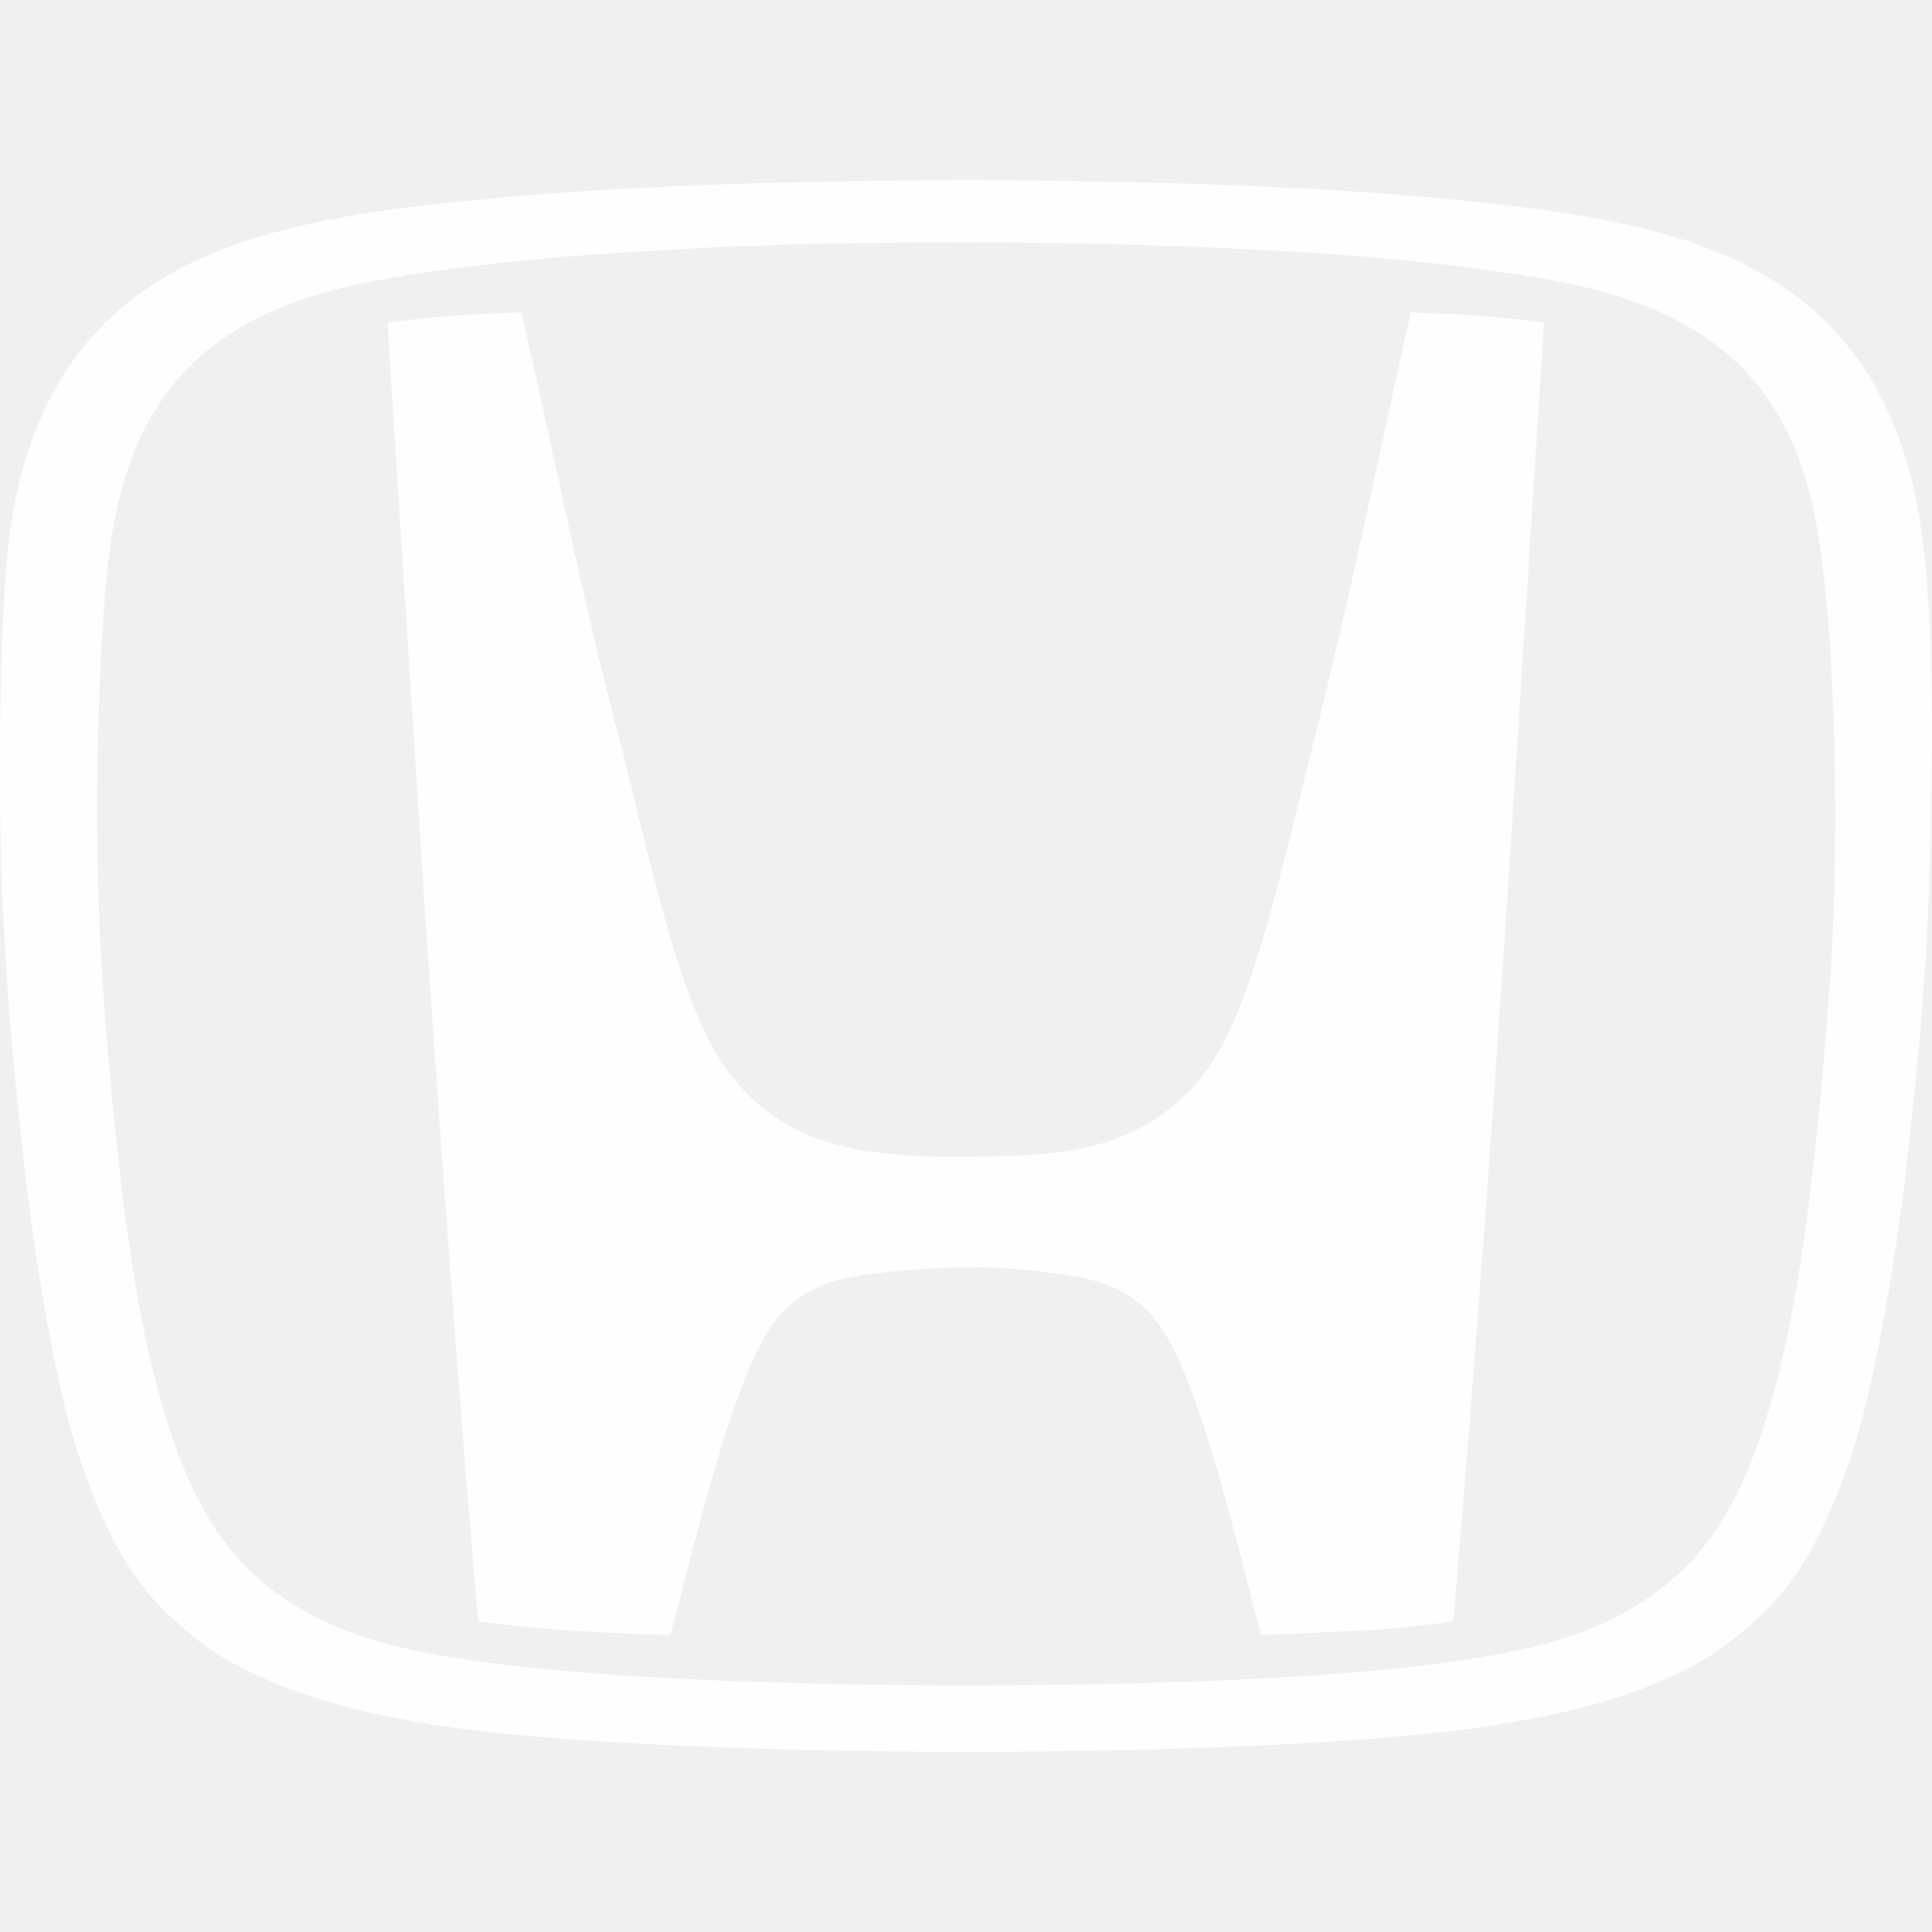
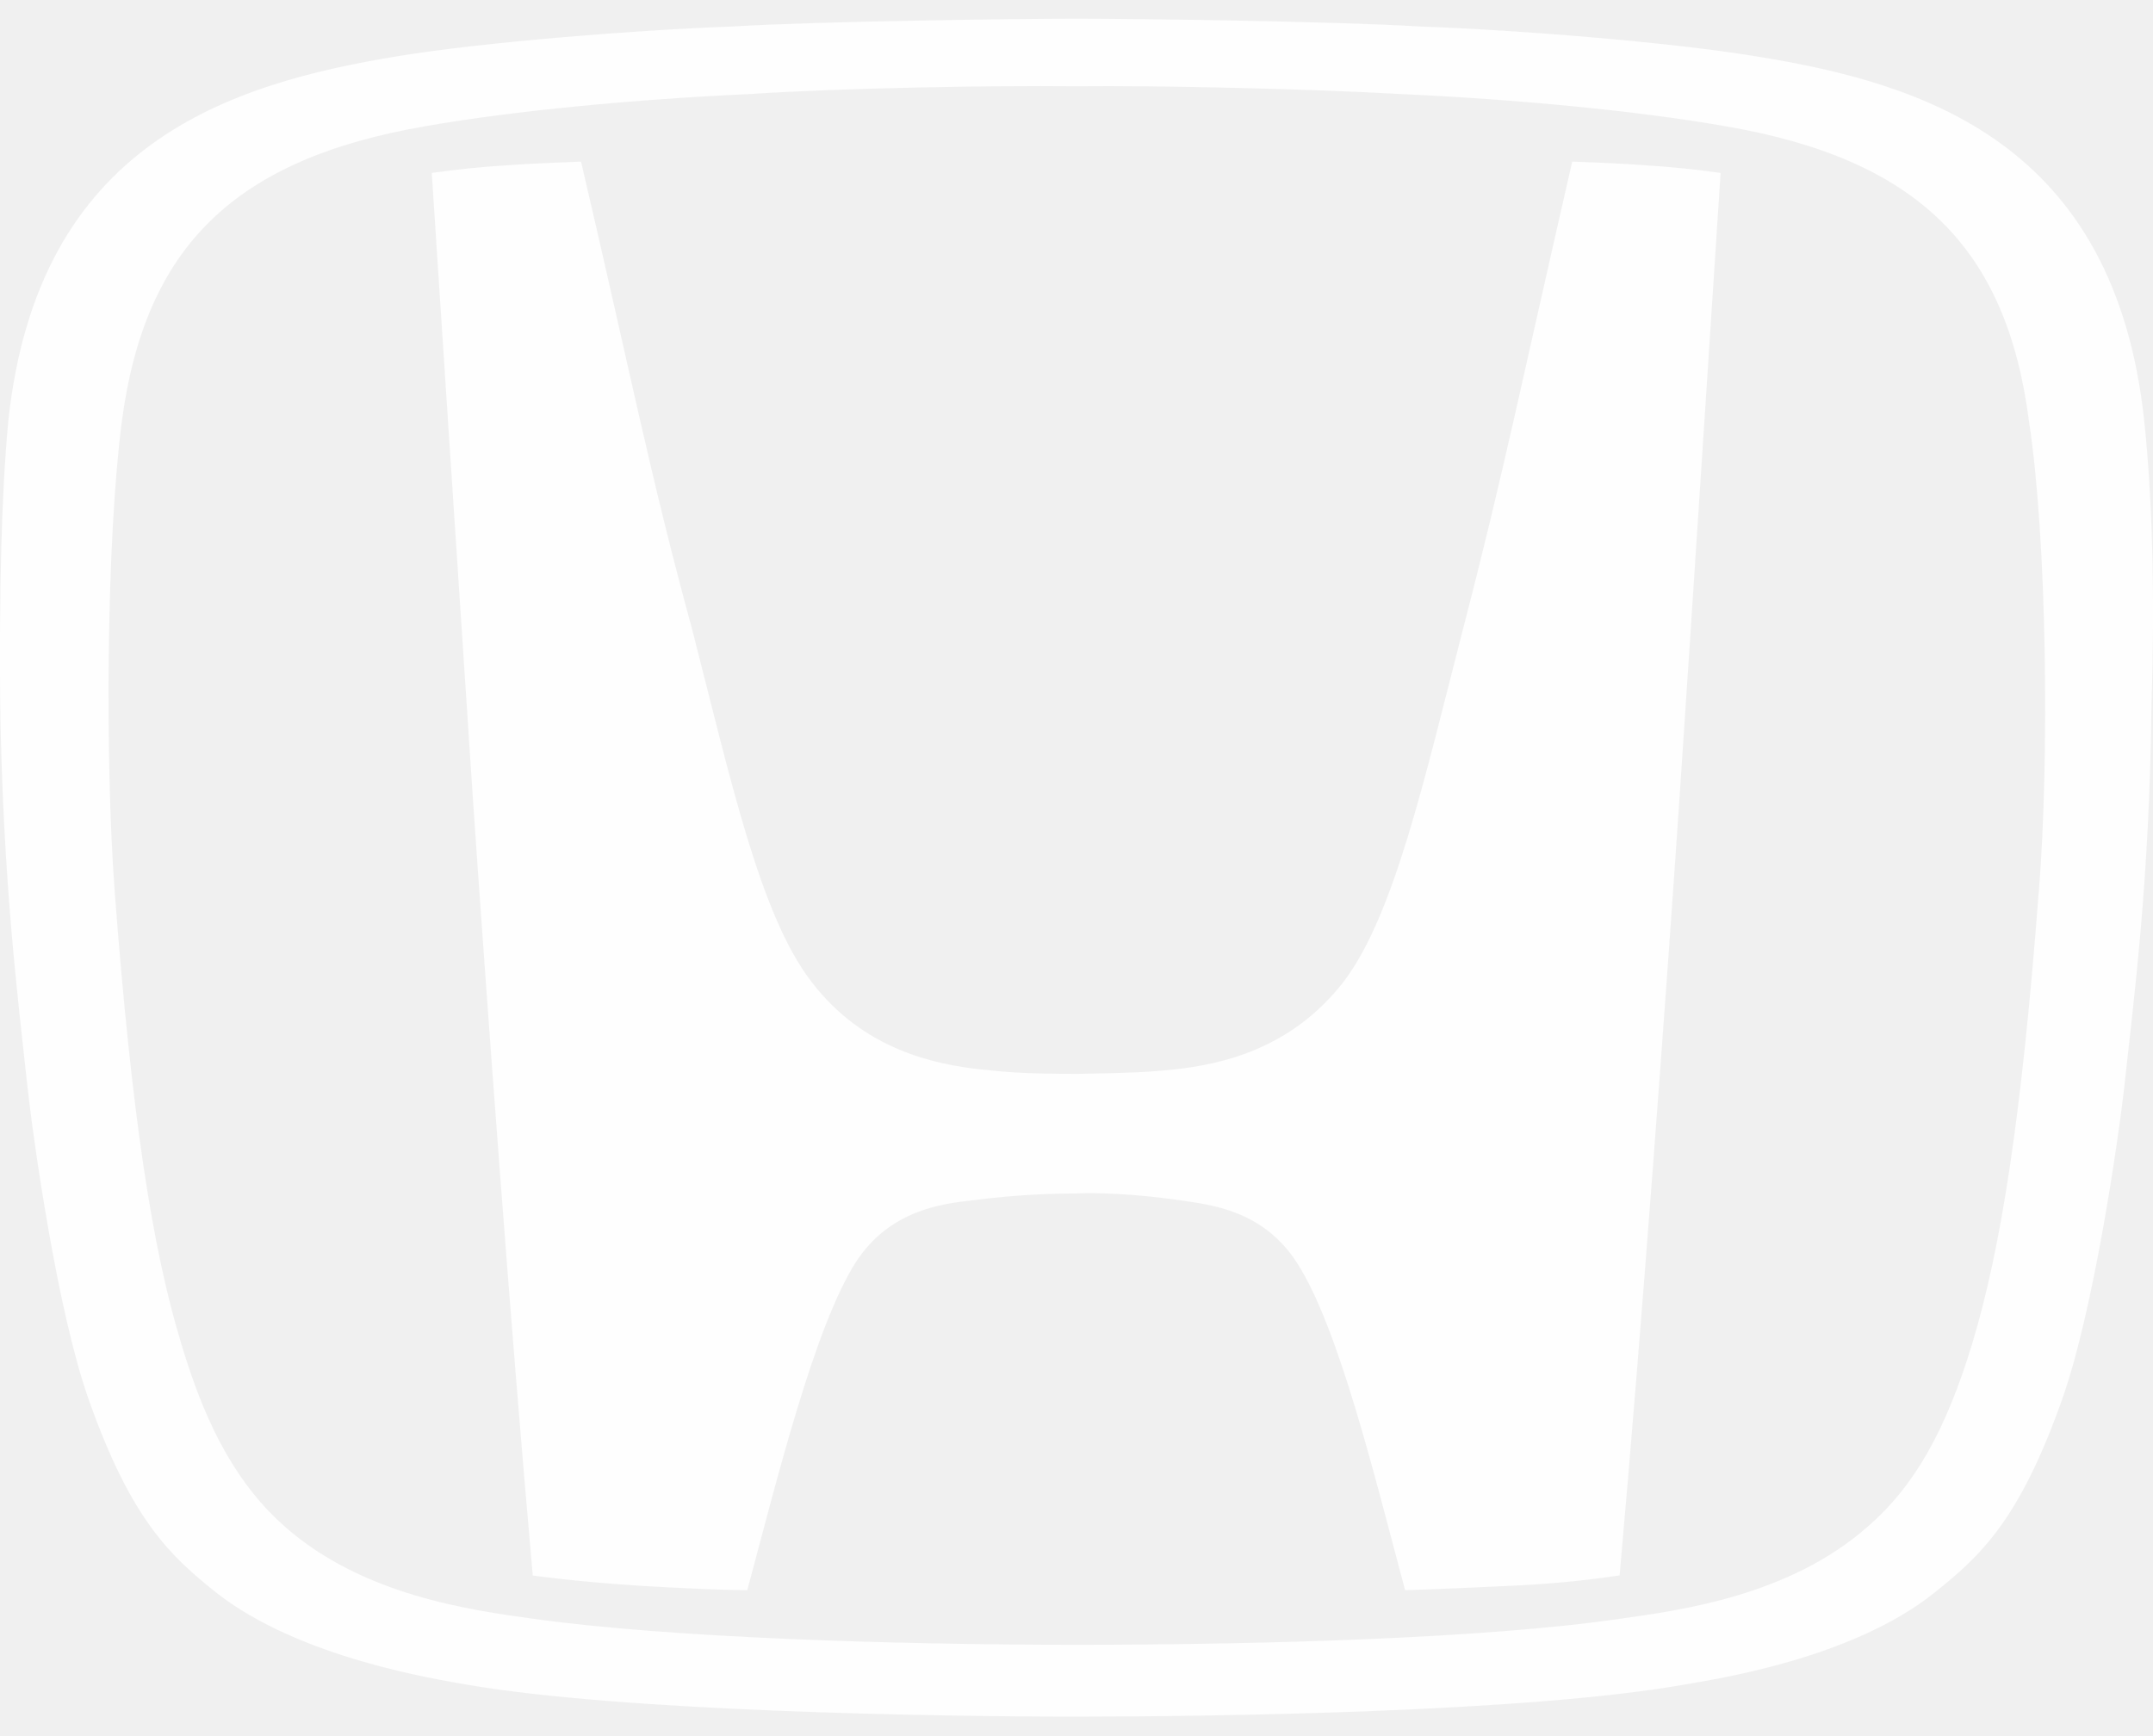
- <svg xmlns="http://www.w3.org/2000/svg" width="126" height="126" viewBox="0 0 126 126" fill="none">
-   <g clip-path="url(#clip0_138_110)">
-     <path d="M125.491 36.068C123.764 19.168 112.523 15.614 102.632 13.991C97.666 13.151 88.825 12.421 83.123 12.211C78.157 11.896 66.491 11.739 62.989 11.739C59.535 11.739 47.817 11.896 42.85 12.211C37.202 12.421 28.308 13.156 23.341 13.991C13.456 15.666 2.205 19.215 0.483 36.062C0.063 40.666 -0.042 46.683 0.011 53.114C0.168 63.782 1.061 71.001 1.586 76.025C1.948 79.475 3.36 89.78 5.192 95.114C7.702 102.438 10.001 104.58 12.668 106.78C17.587 110.754 25.641 112.009 27.316 112.324C36.414 113.946 54.826 114.256 62.937 114.256C71.043 114.256 89.45 113.993 98.553 112.324C100.28 112.009 108.334 110.801 113.201 106.78C115.868 104.58 118.167 102.438 120.677 95.114C122.514 89.78 123.974 79.475 124.341 76.025C124.866 71.001 125.806 63.782 125.911 53.114C126.121 46.683 125.963 40.672 125.491 36.068ZM119.317 64.412C118.325 77.905 117.122 85.963 115.395 91.817C113.878 96.947 112.051 100.343 109.279 102.806C104.727 106.937 98.448 107.825 94.789 108.35C86.84 109.552 73.5 109.919 62.989 109.919C52.474 109.919 39.133 109.499 31.185 108.344C27.526 107.825 21.247 106.937 16.695 102.806C13.976 100.343 12.096 96.894 10.631 91.817C8.904 86.016 7.702 77.905 6.71 64.412C6.132 56.306 6.237 43.123 7.13 36.062C8.484 25.499 13.718 20.212 24.911 18.228C30.14 17.283 37.196 16.606 43.843 16.291C49.177 15.923 58.018 15.766 62.937 15.818C67.851 15.766 76.692 15.976 82.026 16.291C88.72 16.606 95.728 17.288 100.958 18.228C112.203 20.212 117.437 25.552 118.745 36.062C119.789 43.123 119.947 56.306 119.322 64.412M92.011 20.37C89.135 33.29 87.985 39.202 85.627 48.562C83.38 57.561 81.601 65.877 78.619 69.904C75.537 73.983 71.453 74.876 68.68 75.185C67.216 75.343 66.171 75.395 63.084 75.448C59.95 75.448 58.9 75.343 57.435 75.185C54.663 74.87 50.531 73.983 47.502 69.904C44.468 65.877 42.74 57.561 40.493 48.562C38.031 39.254 36.934 33.29 34.004 20.37C34.004 20.37 31.127 20.475 29.82 20.58C28.093 20.685 26.733 20.843 25.268 21.052C25.268 21.052 26.948 47.623 27.678 58.868C28.465 70.691 29.872 90.668 31.18 105.735C31.18 105.735 33.584 106.103 37.616 106.365C41.853 106.622 43.733 106.622 43.733 106.622C45.46 99.981 47.654 90.772 50.064 86.851C52.048 83.659 55.136 83.296 56.863 83.087C59.582 82.719 61.882 82.666 62.984 82.666C64.029 82.614 66.329 82.666 69.1 83.087C70.828 83.349 73.915 83.664 75.899 86.851C78.362 90.772 80.504 99.976 82.231 106.622C82.231 106.622 84.11 106.57 88.347 106.36C90.502 106.266 92.651 106.056 94.784 105.73C96.091 90.668 97.503 70.739 98.285 58.868C99.02 47.623 100.695 21.052 100.695 21.052C99.225 20.843 97.871 20.685 96.143 20.58C94.936 20.475 92.011 20.37 92.011 20.37Z" fill="#FEFEFE" />
-   </g>
-   <defs>
-     <clipPath id="clip0_138_110">
-       <rect width="126" height="126" fill="white" />
-     </clipPath>
-   </defs>
+ <svg xmlns="http://www.w3.org/2000/svg" width="98" height="79" viewBox="0 0 98 79" fill="none">
+   <path d="M97.604 19.194C96.261 6.452 87.518 3.772 79.825 2.549C75.962 1.916 69.086 1.365 64.651 1.207C60.789 0.97 51.715 0.851 48.992 0.851C46.305 0.851 37.191 0.97 33.328 1.207C28.935 1.365 22.017 1.92 18.155 2.549C10.466 3.812 1.715 6.487 0.376 19.19C0.049 22.661 -0.033 27.198 0.008 32.047C0.131 40.09 0.825 45.532 1.233 49.321C1.515 51.921 2.613 59.691 4.038 63.713C5.99 69.235 7.779 70.85 9.853 72.509C13.679 75.505 19.943 76.451 21.246 76.689C28.322 77.912 42.642 78.145 48.951 78.145C55.256 78.145 69.572 77.947 76.652 76.689C77.996 76.451 84.26 75.54 88.045 72.509C90.12 70.85 91.908 69.235 93.86 63.713C95.289 59.691 96.424 51.921 96.71 49.321C97.118 45.532 97.849 40.09 97.931 32.047C98.094 27.198 97.971 22.665 97.604 19.194ZM92.802 40.565C92.031 50.738 91.095 56.814 89.752 61.227C88.572 65.095 87.151 67.655 84.995 69.513C81.454 72.627 76.571 73.297 73.725 73.692C67.543 74.599 57.167 74.875 48.992 74.875C40.813 74.875 30.437 74.559 24.255 73.688C21.409 73.297 16.525 72.627 12.985 69.513C10.87 67.655 9.408 65.055 8.269 61.227C6.925 56.853 5.99 50.738 5.219 40.565C4.769 34.453 4.851 24.514 5.545 19.19C6.599 11.226 10.67 7.24 19.375 5.743C23.442 5.031 28.93 4.52 34.1 4.283C38.249 4.006 45.125 3.887 48.951 3.926C52.773 3.887 59.649 4.045 63.798 4.283C69.004 4.52 74.456 5.035 78.523 5.743C87.269 7.24 91.34 11.265 92.357 19.19C93.169 24.514 93.292 34.453 92.806 40.565M71.564 7.358C69.327 17.1 68.433 21.557 66.599 28.615C64.852 35.399 63.467 41.669 61.148 44.705C58.751 47.781 55.574 48.454 53.418 48.687C52.279 48.806 51.466 48.846 49.065 48.885C46.628 48.885 45.811 48.806 44.672 48.687C42.516 48.45 39.302 47.781 36.946 44.705C34.586 41.669 33.242 35.399 31.495 28.615C29.58 21.596 28.726 17.1 26.448 7.358C26.448 7.358 24.21 7.438 23.193 7.517C21.85 7.596 20.792 7.715 19.653 7.873C19.653 7.873 20.96 27.906 21.527 36.385C22.14 45.299 23.234 60.36 24.251 71.721C24.251 71.721 26.121 71.998 29.257 72.196C32.552 72.39 34.014 72.39 34.014 72.39C35.358 67.382 37.065 60.44 38.939 57.483C40.482 55.076 42.883 54.803 44.227 54.645C46.342 54.367 48.13 54.328 48.988 54.328C49.8 54.288 51.589 54.328 53.745 54.645C55.088 54.843 57.489 55.08 59.033 57.483C60.948 60.44 62.614 67.379 63.957 72.39C63.957 72.39 65.419 72.35 68.714 72.192C70.391 72.121 72.062 71.963 73.721 71.717C74.737 60.36 75.836 45.335 76.444 36.385C77.016 27.906 78.318 7.873 78.318 7.873C77.175 7.715 76.122 7.596 74.778 7.517C73.839 7.438 71.564 7.358 71.564 7.358Z" fill="#FEFEFE" />
</svg>
